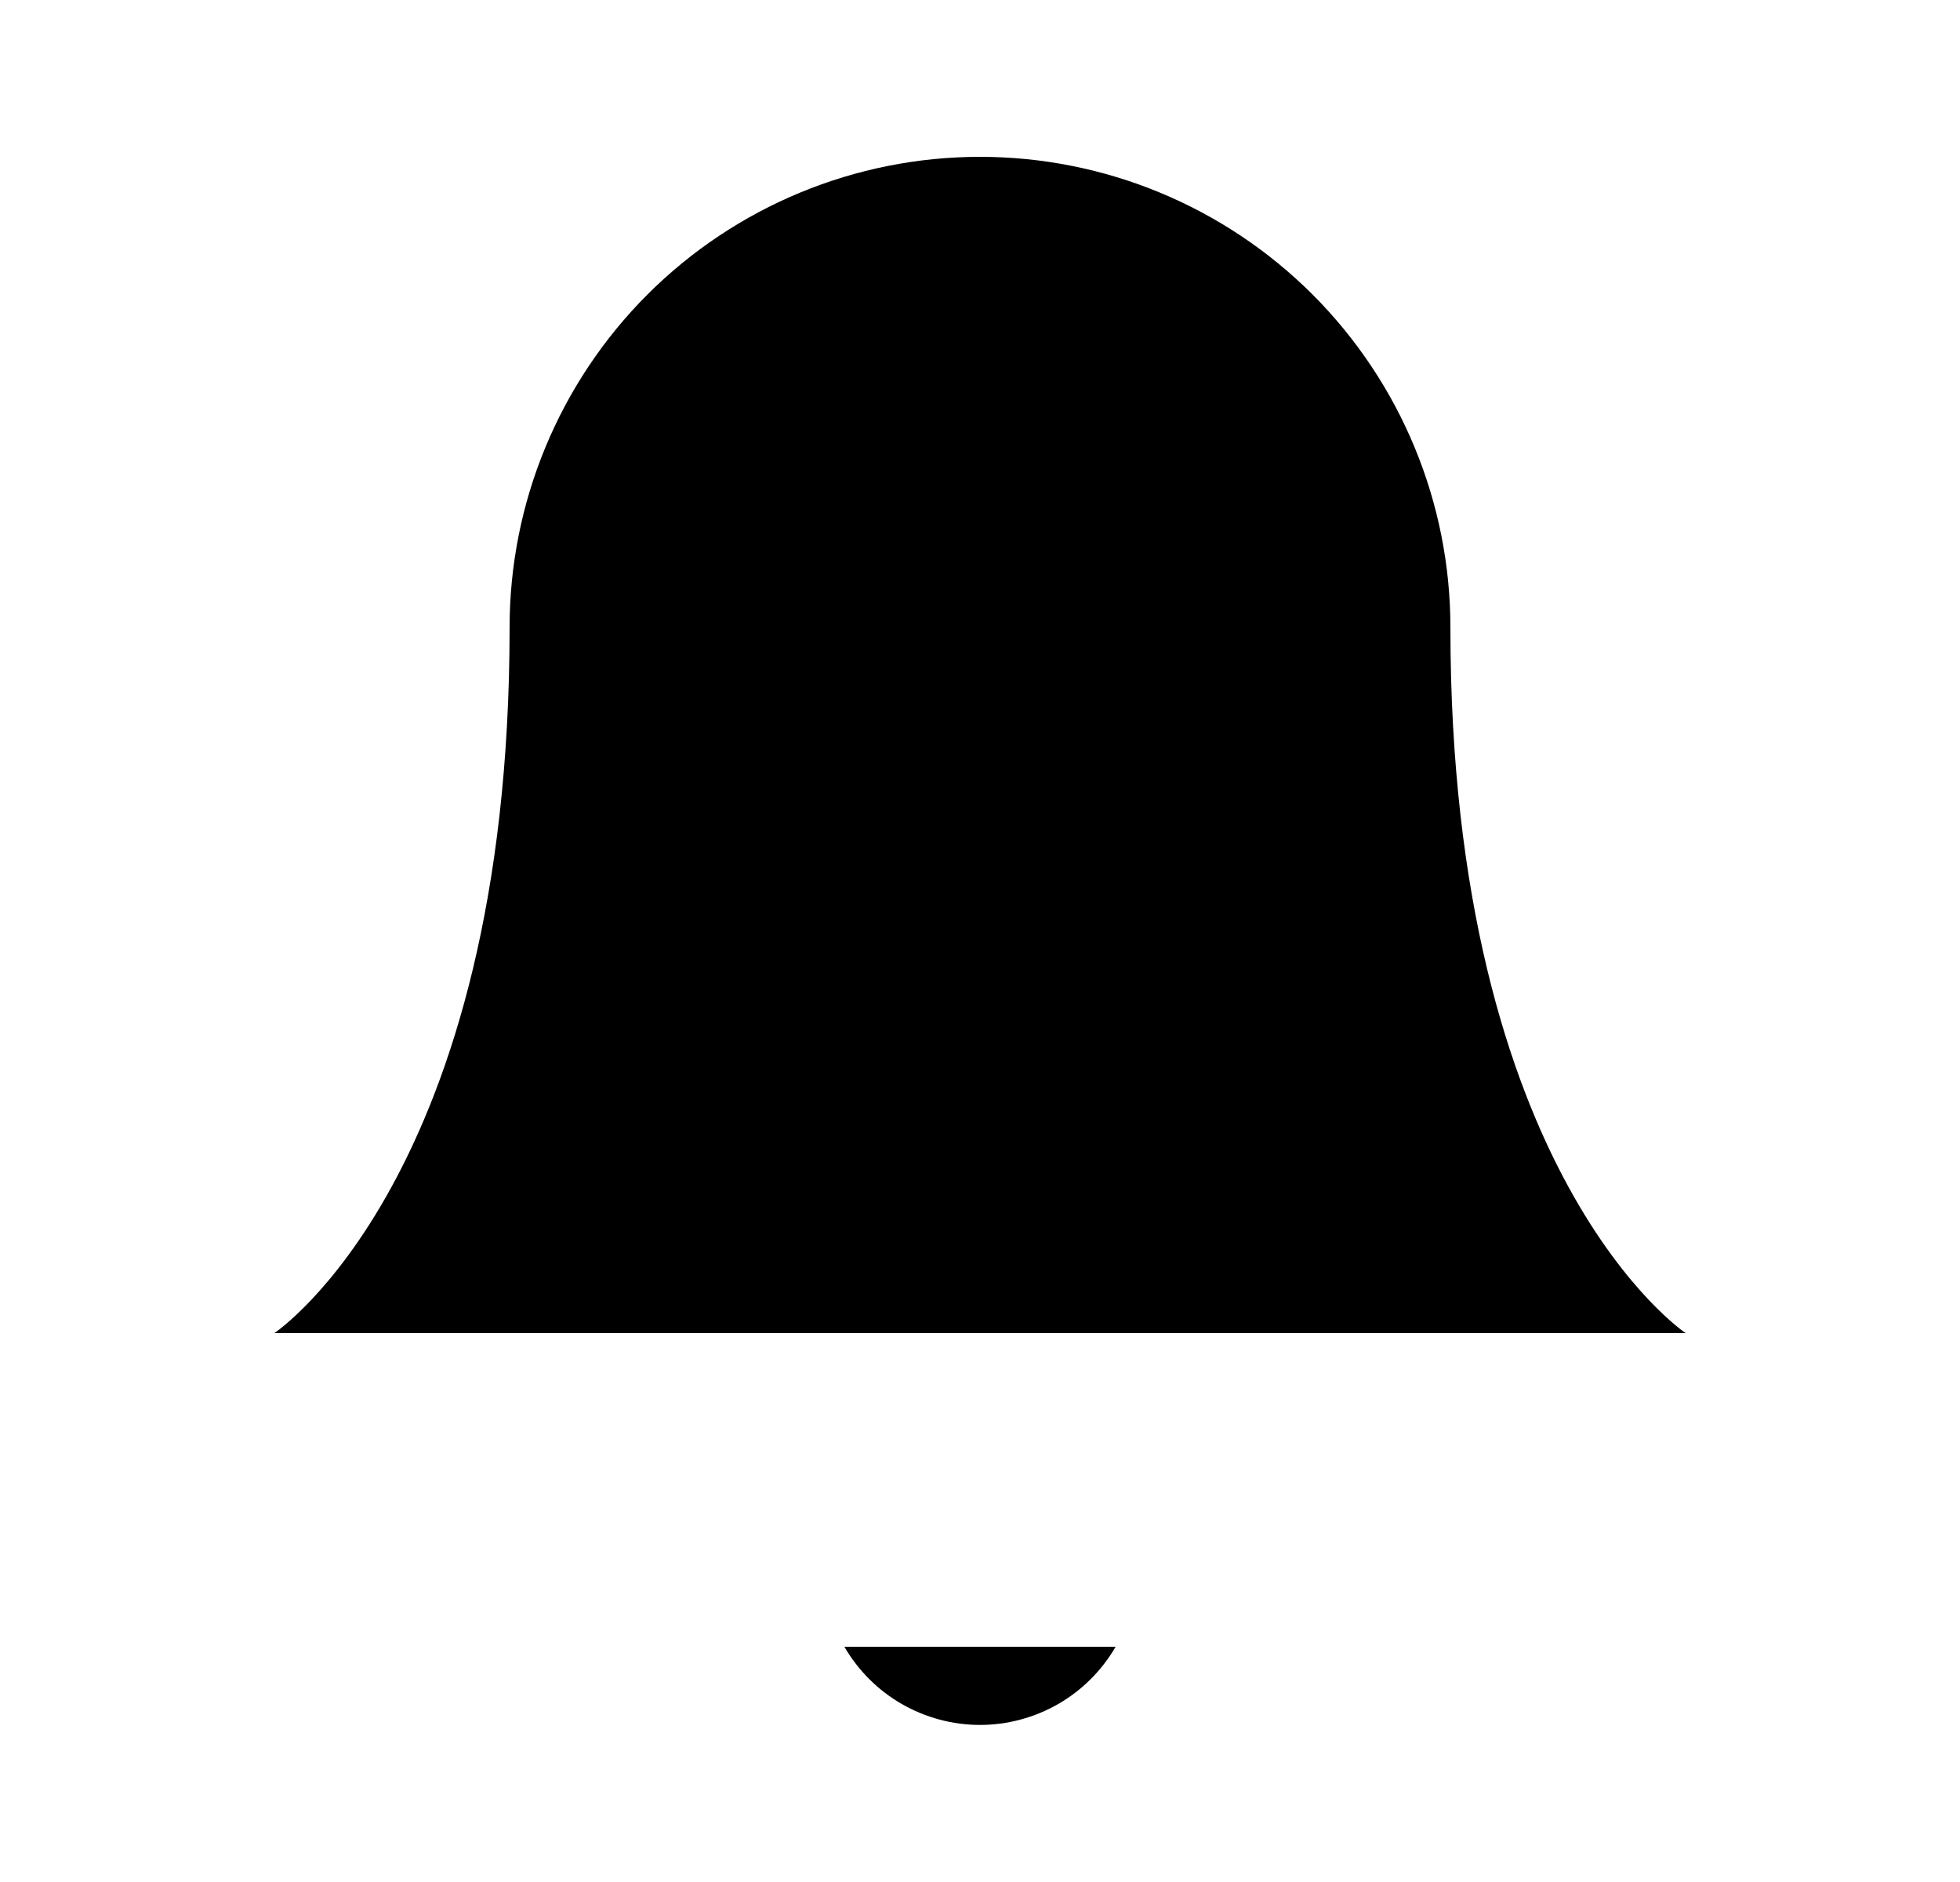
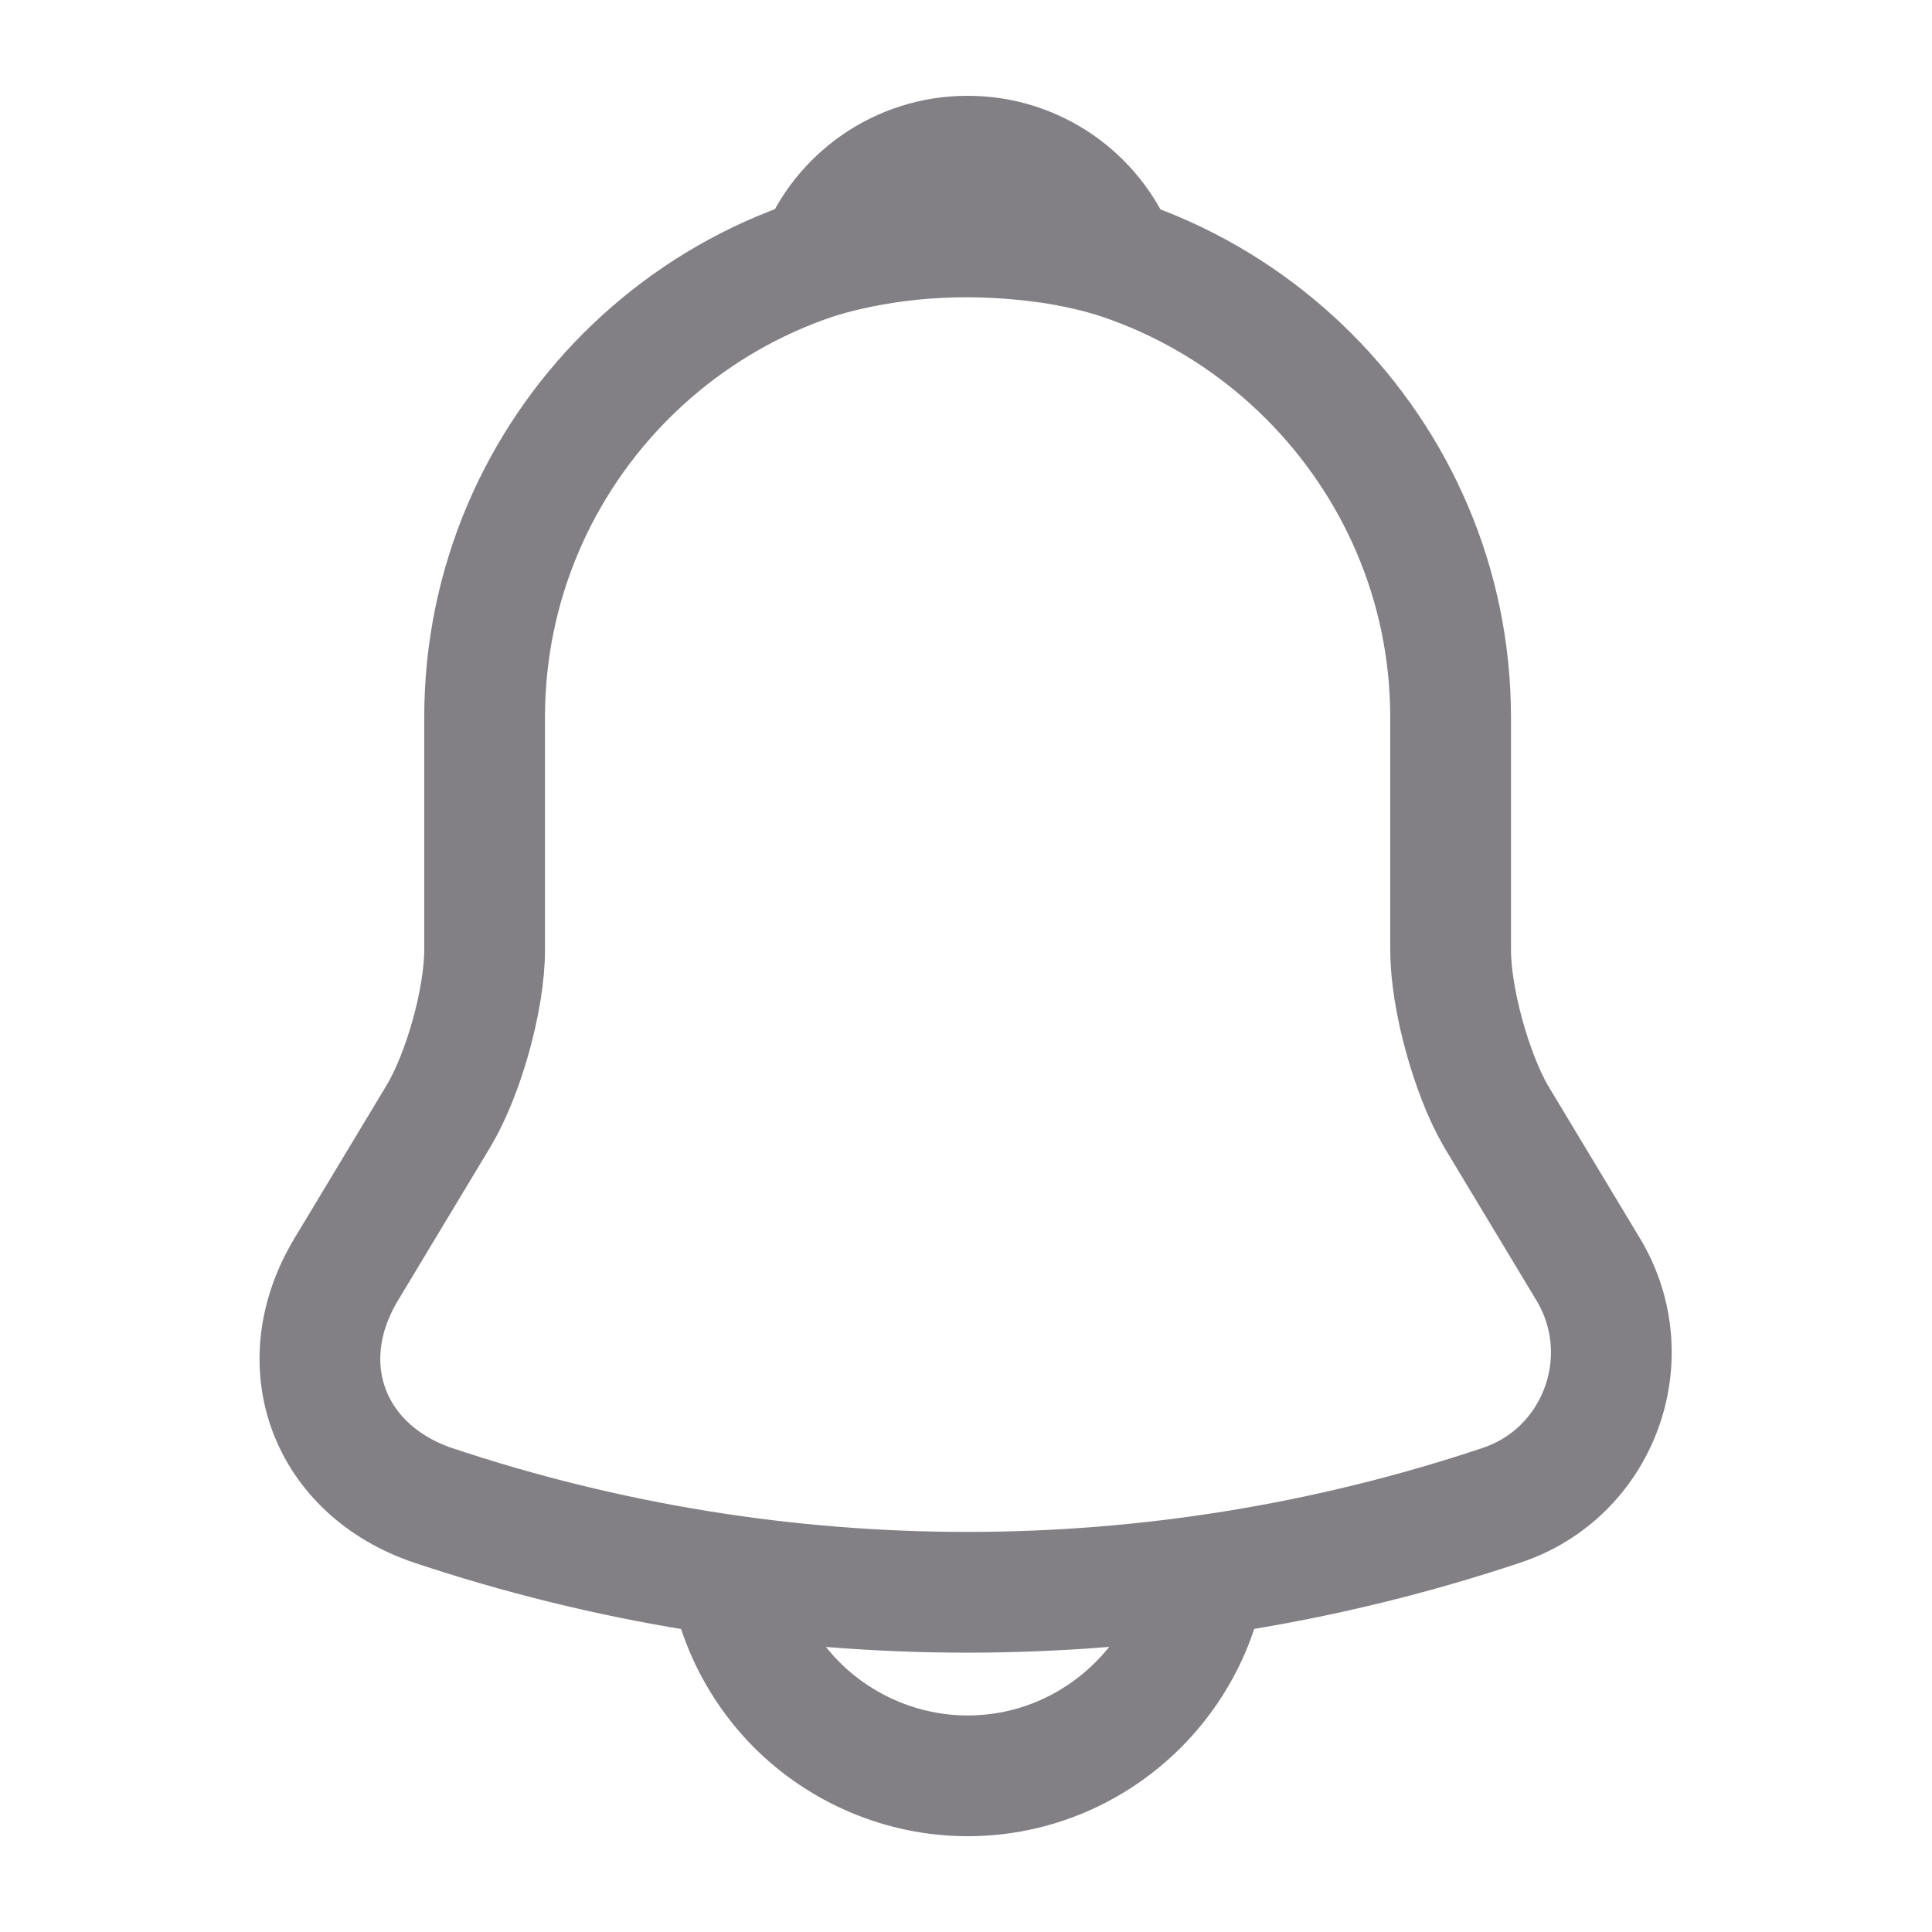
- <svg xmlns="http://www.w3.org/2000/svg" width="25" height="24" viewBox="0 0 25 24">
-   <path d="M18.5 8C18.5 6.409 17.868 4.883 16.743 3.757C15.617 2.632 14.091 2 12.5 2C10.909 2 9.383 2.632 8.257 3.757C7.132 4.883 6.5 6.409 6.5 8C6.5 15 3.5 17 3.5 17H21.5C21.5 17 18.5 15 18.5 8Z" stroke="none" stroke-width="1.6" stroke-linecap="round" stroke-linejoin="round" />
-   <path d="M14.23 21C14.054 21.303 13.802 21.555 13.498 21.73C13.195 21.904 12.85 21.997 12.5 21.997C12.15 21.997 11.805 21.904 11.502 21.73C11.198 21.555 10.946 21.303 10.77 21" stroke="none" stroke-width="1.6" stroke-linecap="round" stroke-linejoin="round" />
+ <svg xmlns="http://www.w3.org/2000/svg" width="24" height="24" viewBox="0 0 24 24" fill="none">
+   <path d="M12.02 2.91C8.71 2.91 6.02 5.6 6.02 8.91V11.8C6.02 12.41 5.76 13.34 5.45 13.86L4.3 15.77C3.59 16.95 4.08 18.26 5.38 18.7C9.69 20.14 14.34 20.14 18.65 18.7C19.86 18.3 20.39 16.87 19.73 15.77L18.58 13.86C18.28 13.34 18.02 12.41 18.02 11.8V8.91C18.02 5.61 15.32 2.91 12.02 2.91Z" stroke="#828085" stroke-width="1.5" stroke-miterlimit="10" stroke-linecap="round" />
+   <path d="M13.87 3.2C13.56 3.11 13.24 3.04 12.91 3C11.95 2.88 11.03 2.95 10.17 3.2C10.46 2.46 11.18 1.94 12.02 1.94C12.86 1.94 13.58 2.46 13.87 3.2Z" stroke="#828085" stroke-width="1.5" stroke-miterlimit="10" stroke-linecap="round" stroke-linejoin="round" />
+   <path d="M15.02 19.06C15.02 20.71 13.67 22.06 12.02 22.06C11.2 22.06 10.44 21.72 9.9 21.18C9.36 20.64 9.02 19.88 9.02 19.06" stroke="#828085" stroke-width="1.5" stroke-miterlimit="10" />
</svg>
